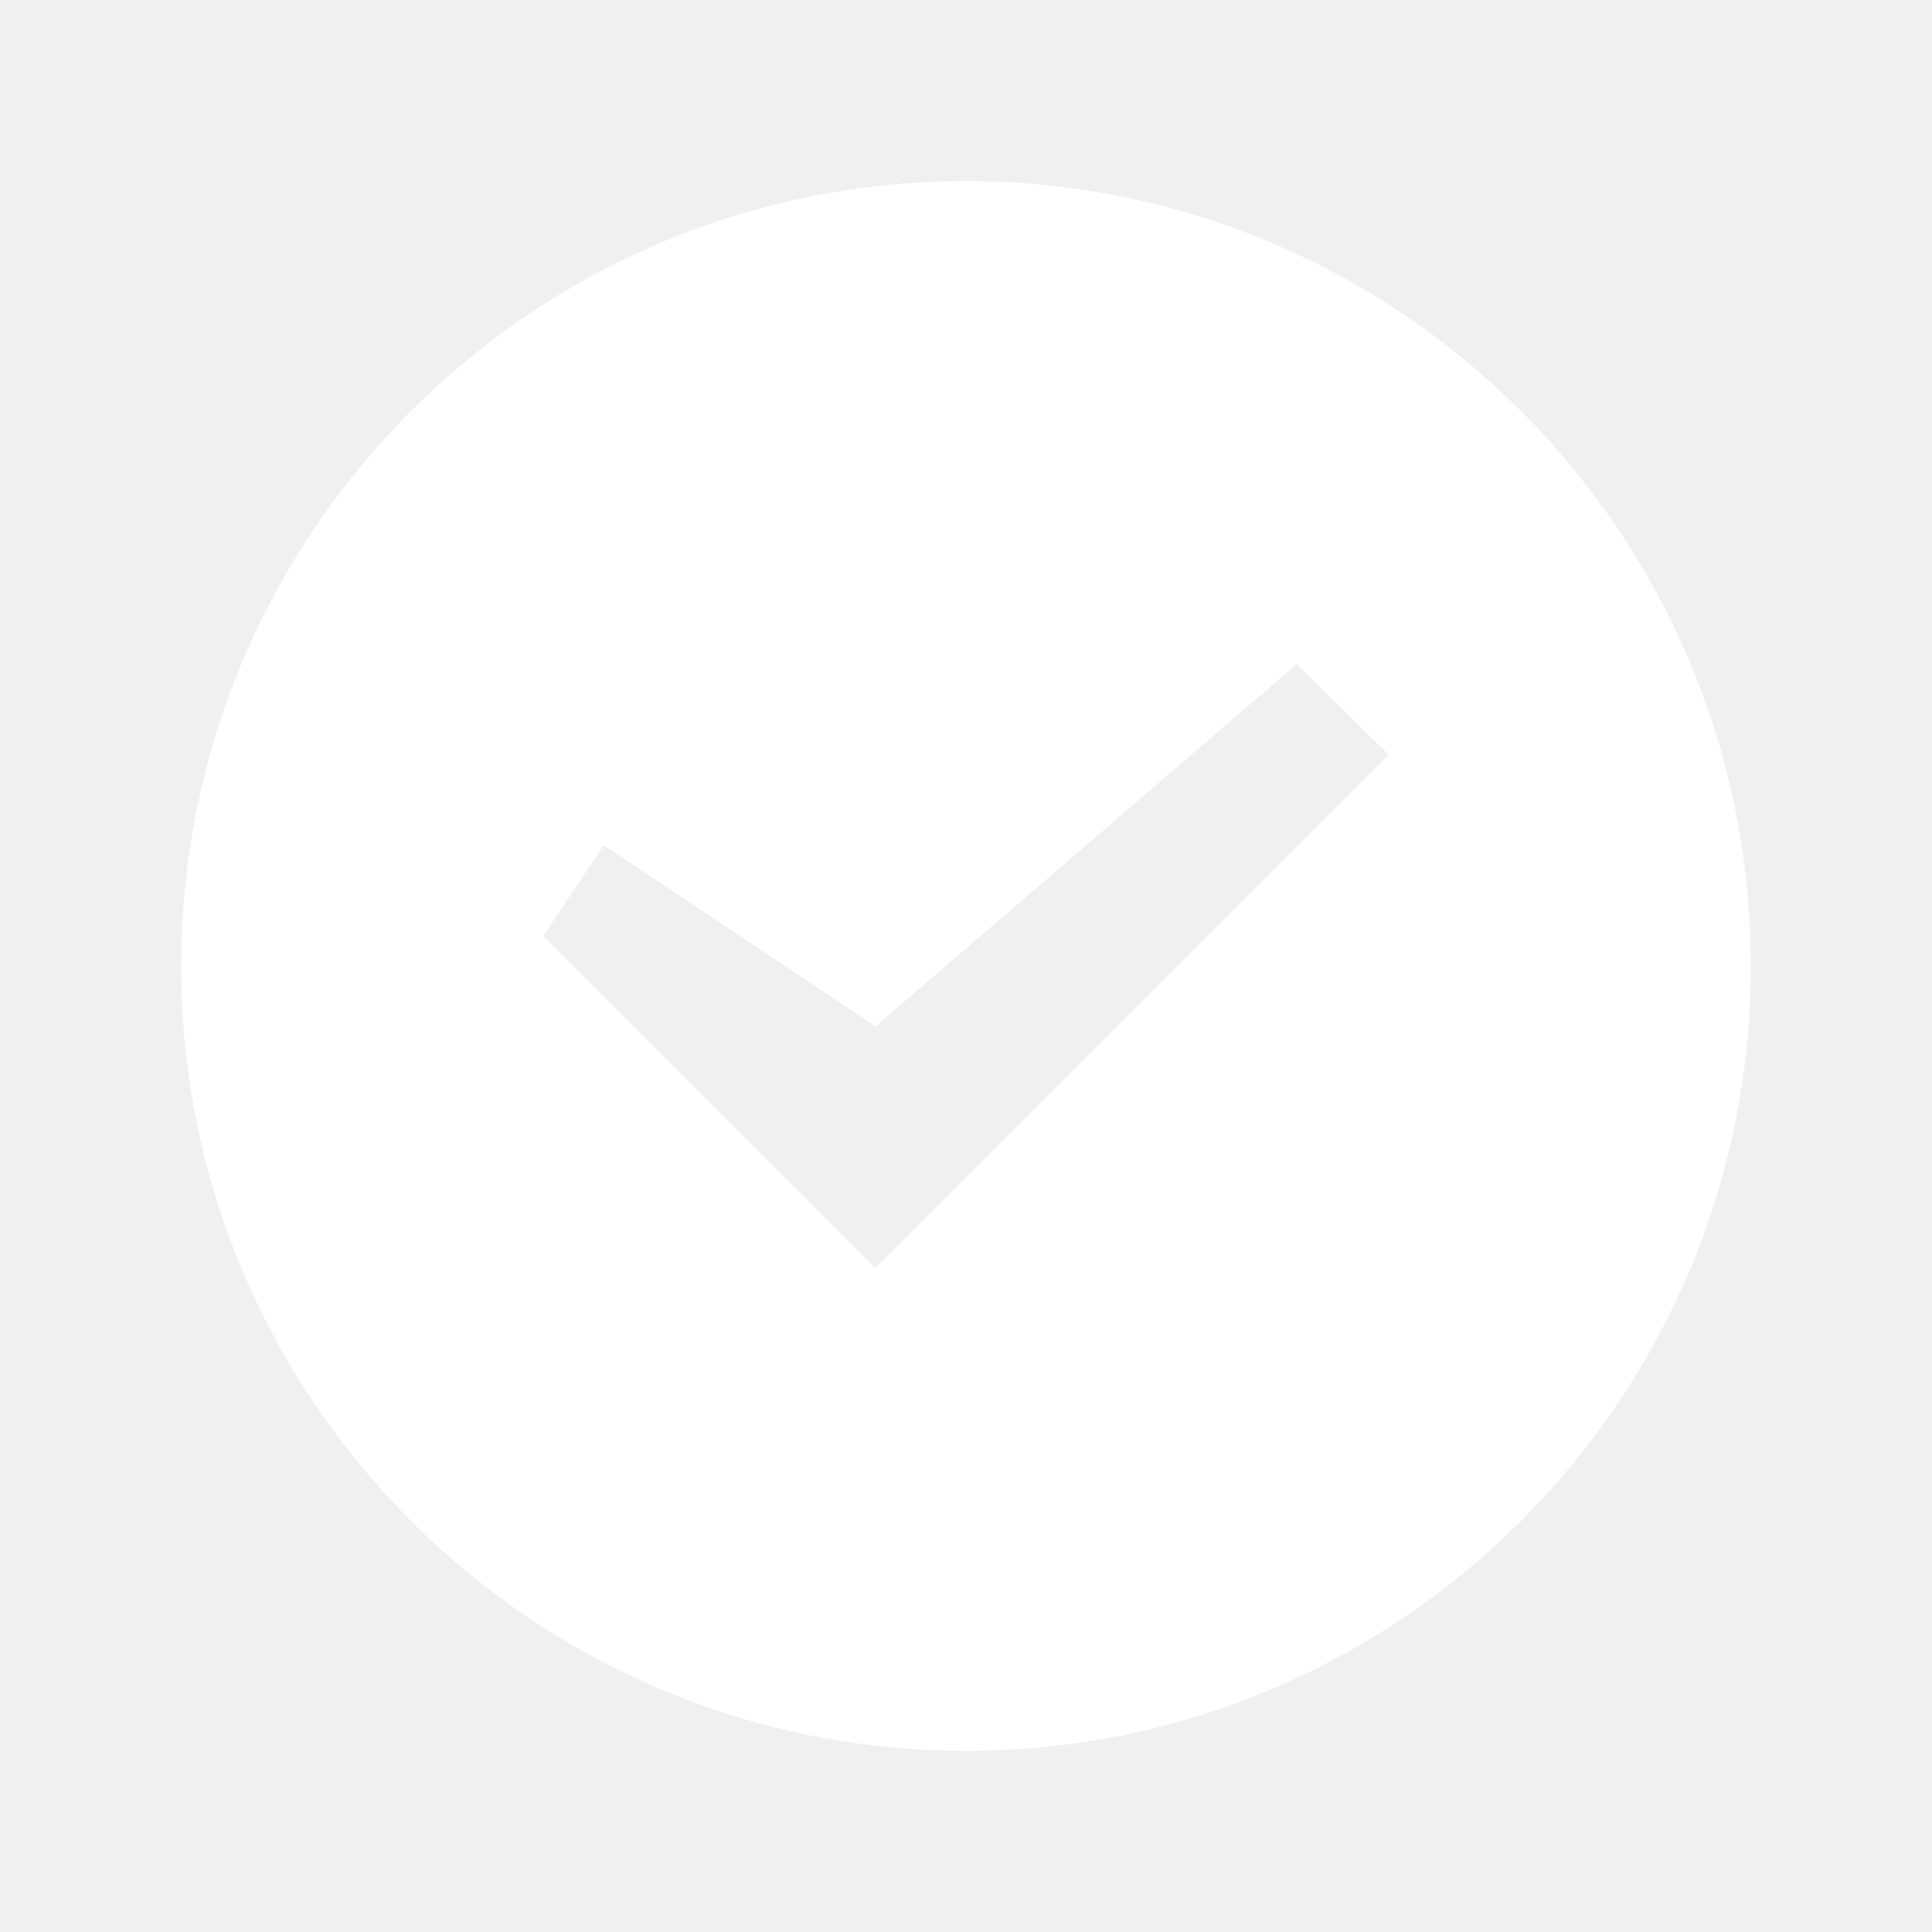
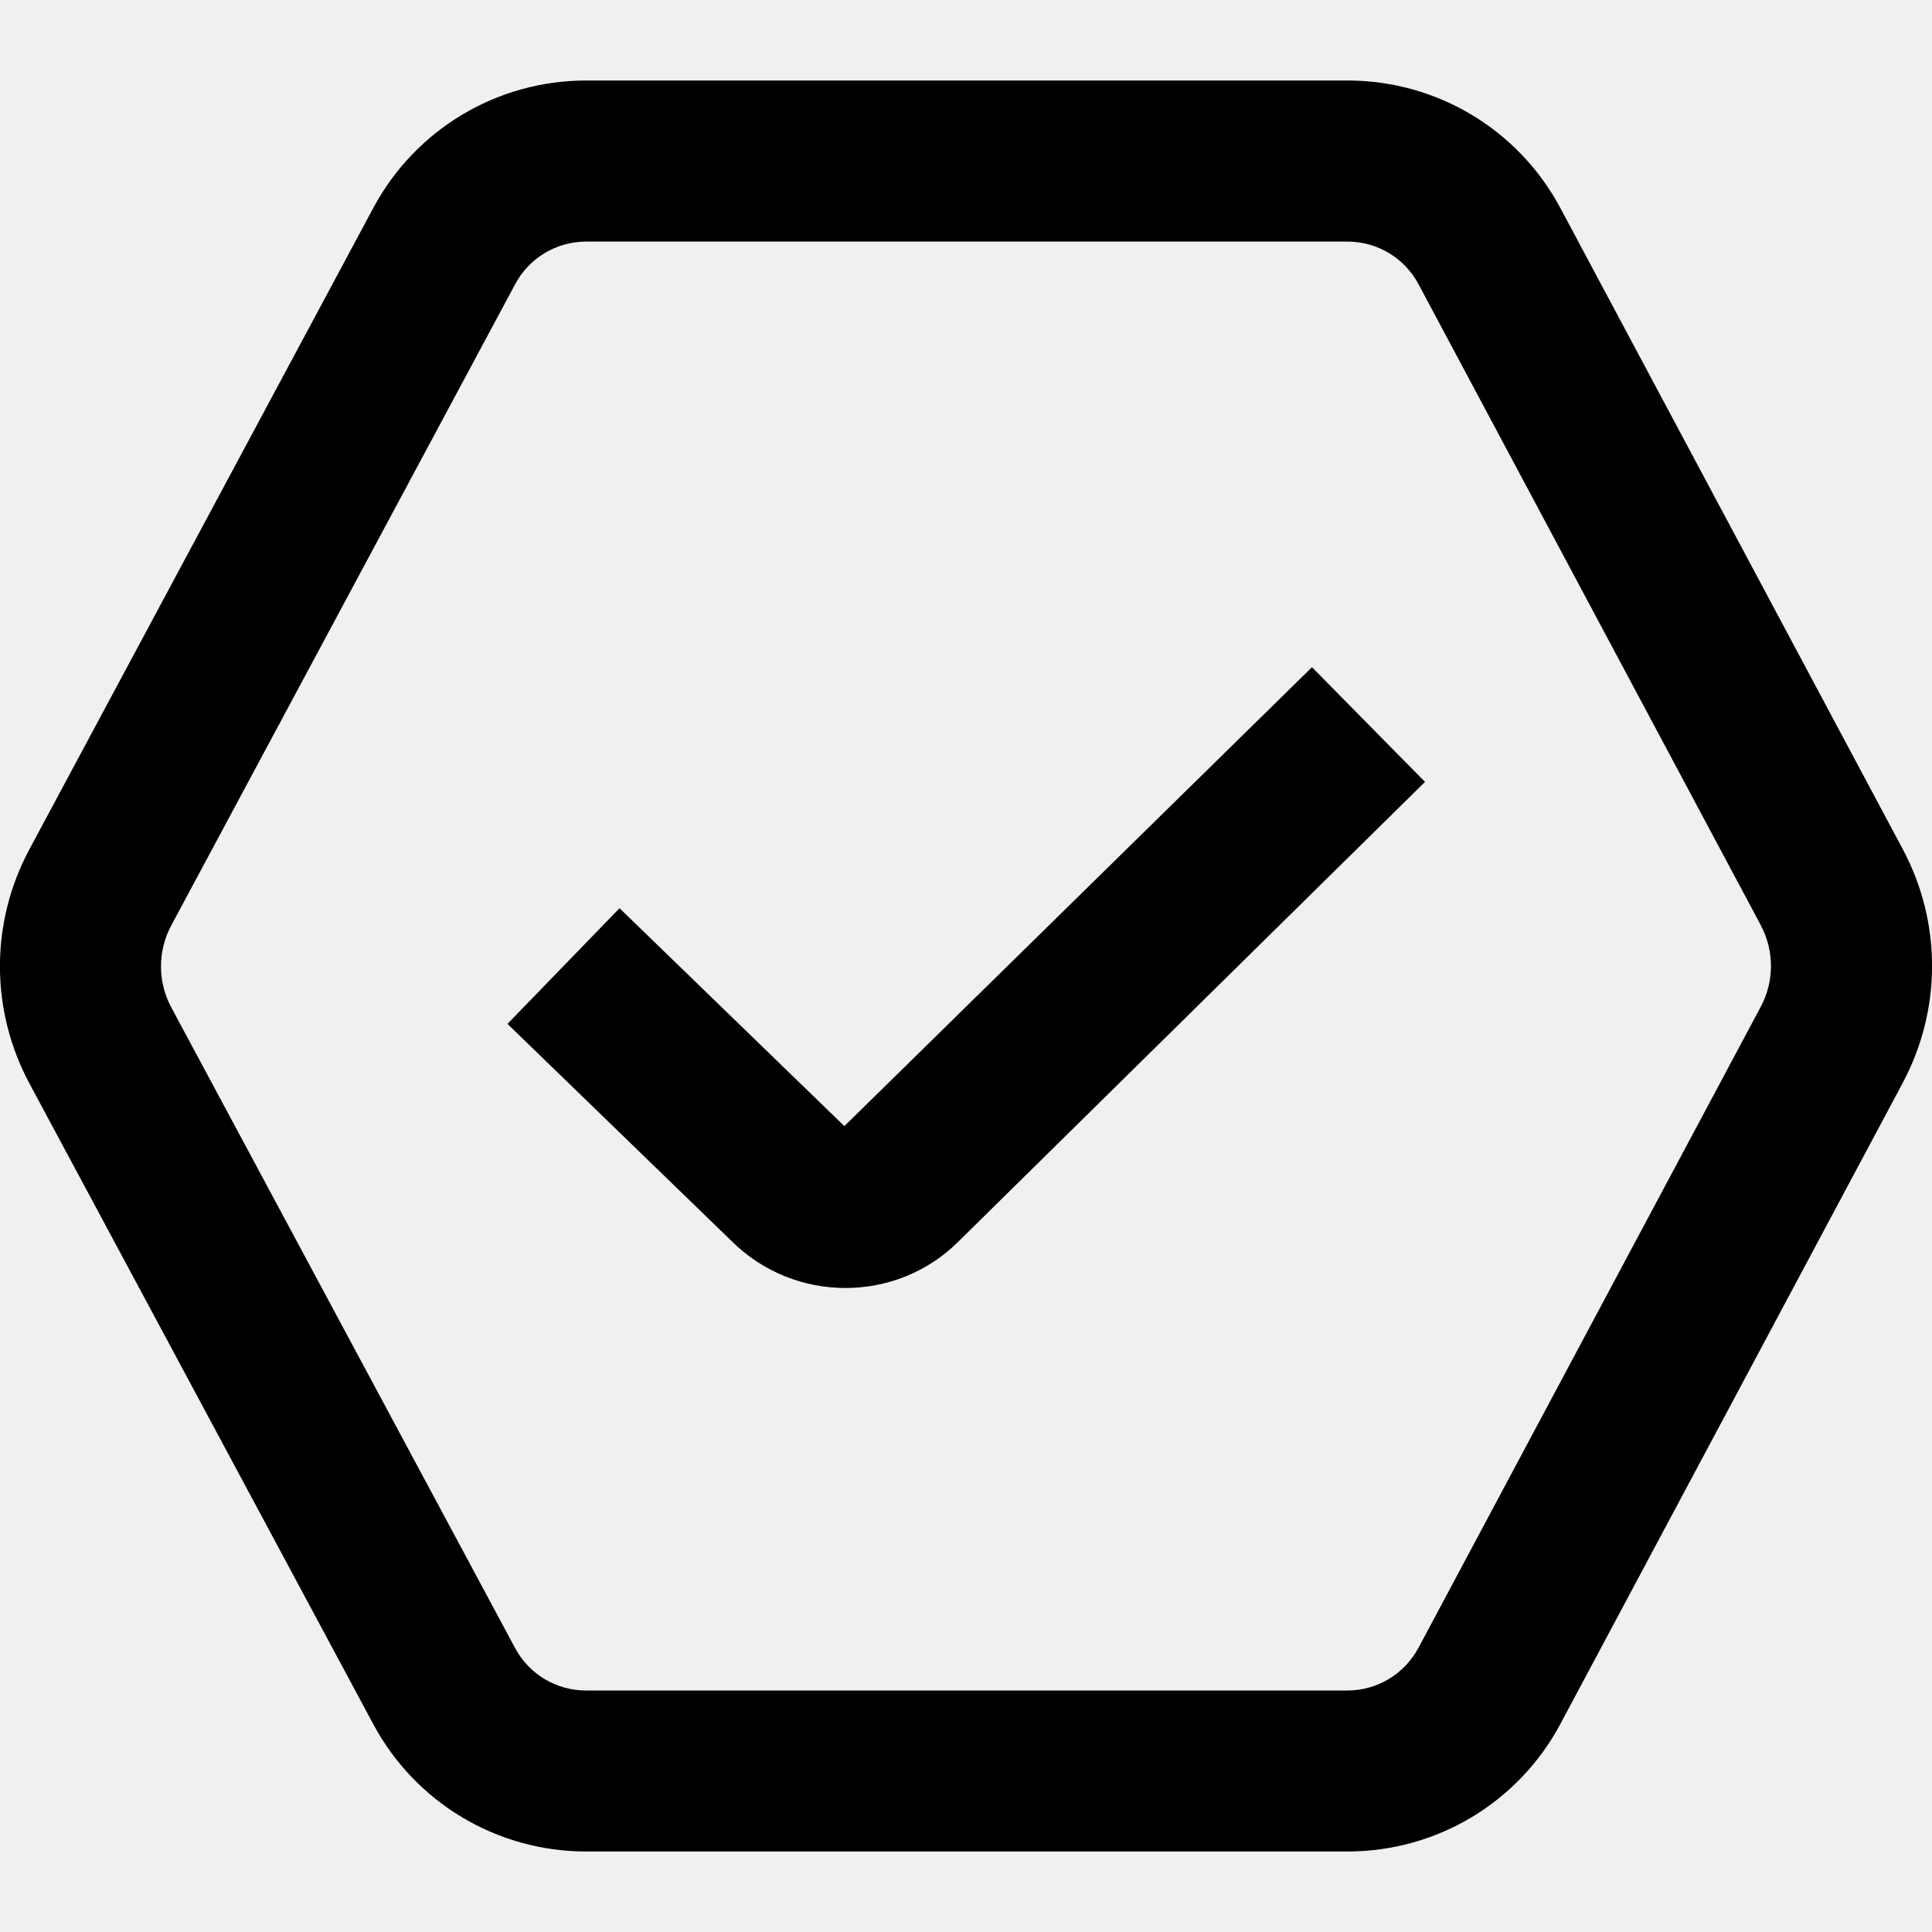
- <svg xmlns="http://www.w3.org/2000/svg" fill="#FFFFFF" viewBox="0 0 64 64" width="64px" height="64px">
-   <path d="M32,6C17.641,6,6,17.641,6,32c0,14.359,11.641,26,26,26s26-11.641,26-26C58,17.641,46.359,6,32,6z M29,42L18,31l2-3l9,6 l13.957-12L46,25L29,42z" />
+ <svg xmlns="http://www.w3.org/2000/svg" id="Layer_1" data-name="Layer 1" viewBox="0 0 24 24">
+   <path d="m16.298,8.288l1.404,1.425-5.793,5.707c-.386.387-.896.58-1.407.58s-1.025-.195-1.416-.585l-2.782-2.696,1.392-1.437,2.793,2.707,5.809-5.701Zm7.339,5.163l-4.252,7.962c-.522.979-1.536,1.587-2.646,1.587H7.281c-1.107,0-2.121-.606-2.644-1.582L.366,13.46c-.489-.912-.489-2,0-2.911L4.638,2.582c.523-.976,1.536-1.582,2.644-1.582h9.457c1.11,0,2.124.608,2.646,1.587l4.252,7.962c.485.908.485,1.993,0,2.901Zm-1.764-1.958l-4.252-7.963c-.175-.327-.513-.529-.883-.529H7.282c-.369,0-.707.202-.881.527l-4.273,7.967c-.171.319-.171.7,0,1.02l4.271,7.958c.175.326.512.527.881.527h9.457c.37,0,.708-.203.883-.529h0s4.252-7.963,4.252-7.963c.17-.318.17-.698,0-1.015Z" />
</svg>
